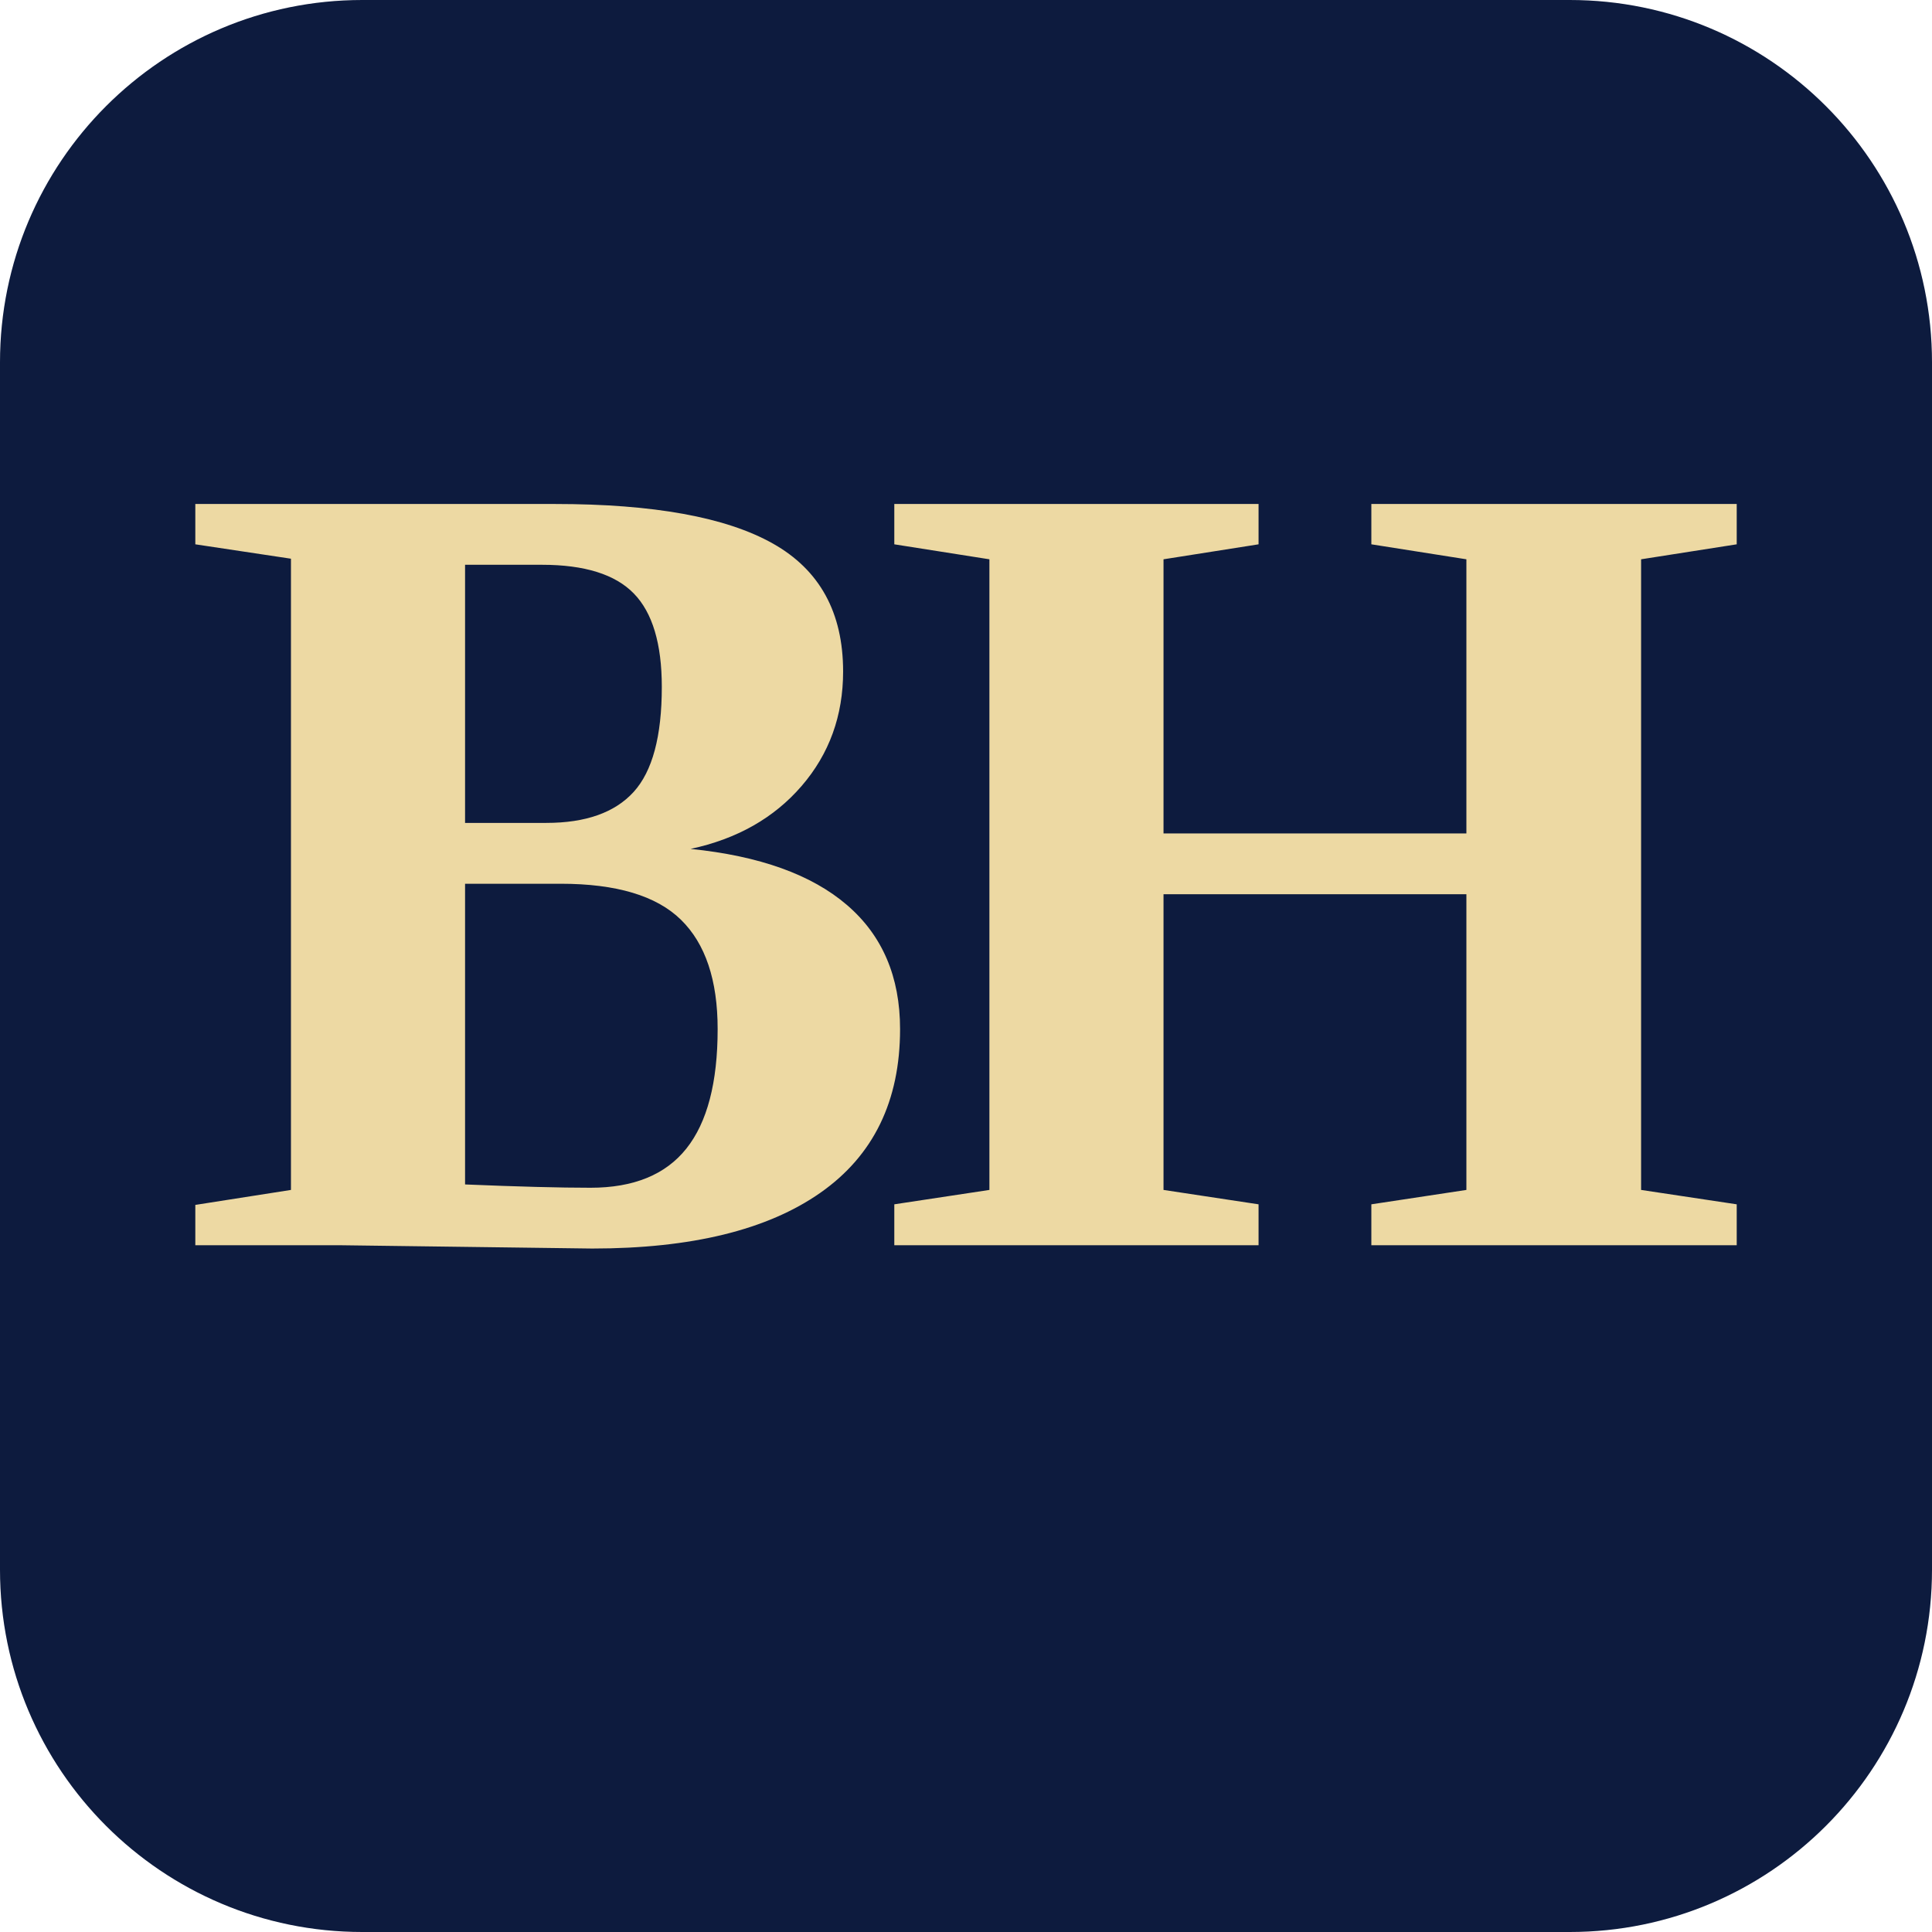
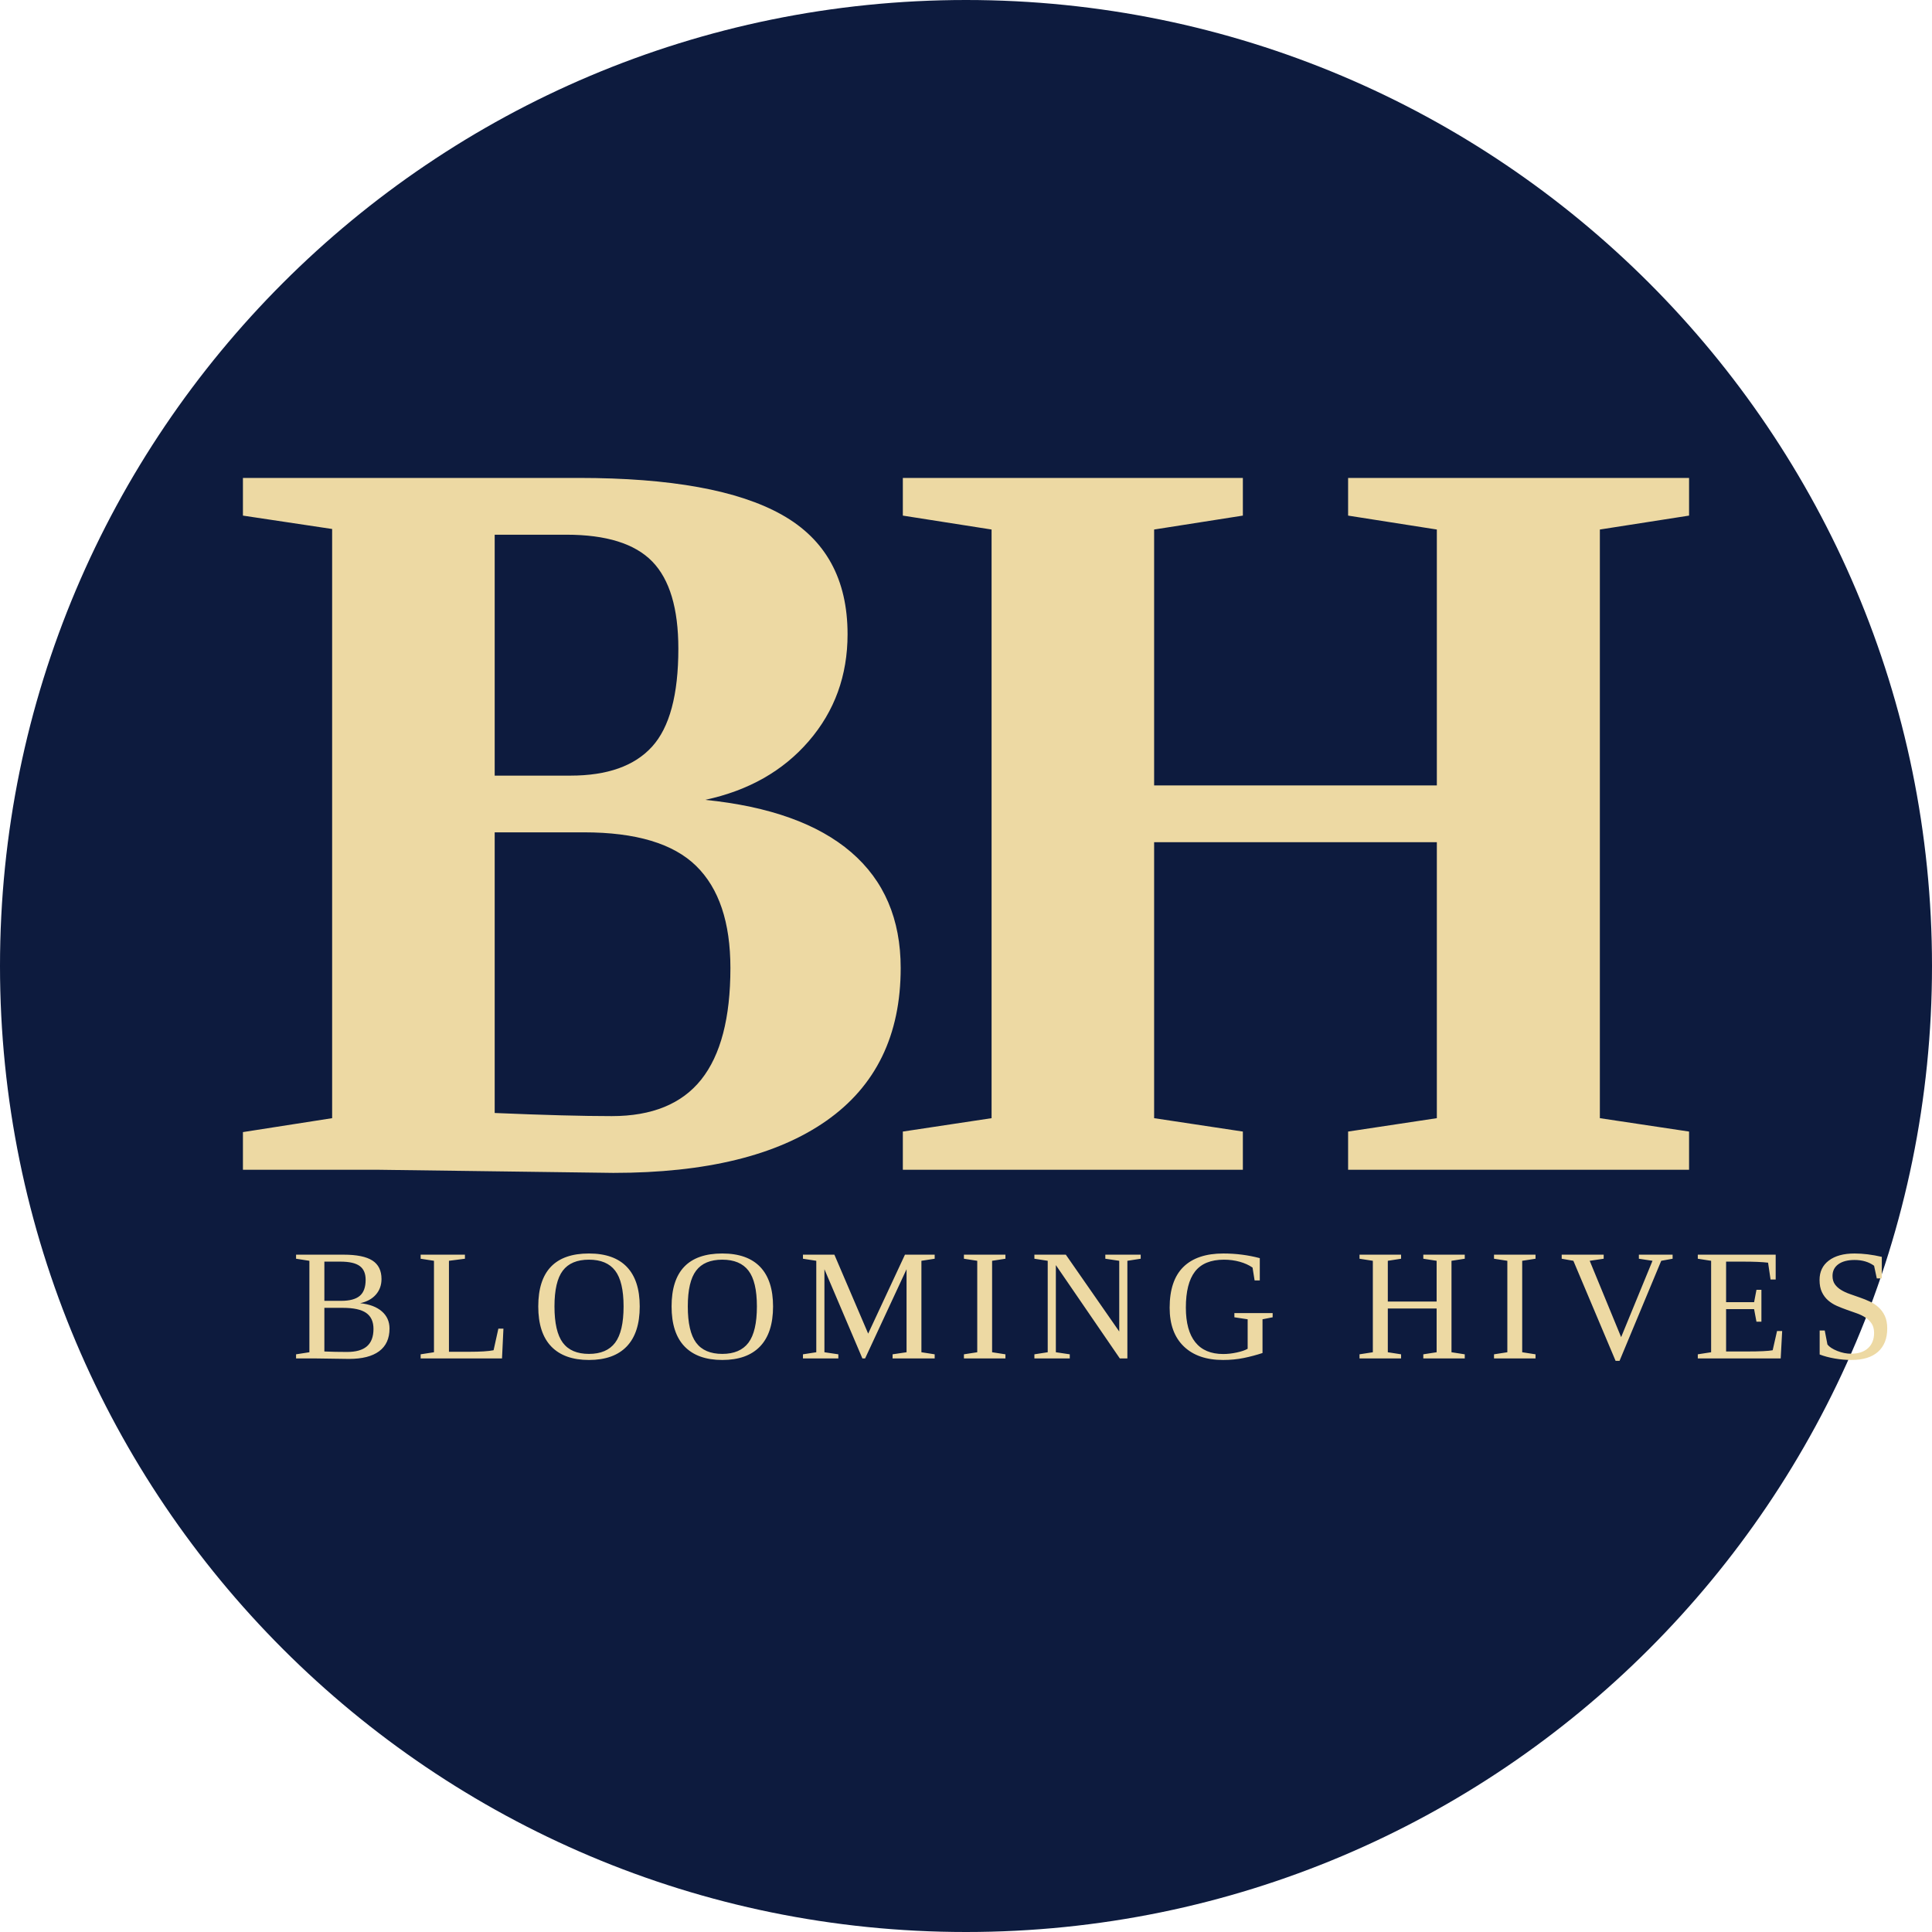
<svg xmlns="http://www.w3.org/2000/svg" viewBox="0 0 512 512">
-   <rect width="512" height="512" rx="96" ry="96" fill="#0D1B3E" />
-   <text x="256" y="330" text-anchor="middle" font-family="Georgia, 'Times New Roman', serif" font-weight="700" font-size="300" fill="#EDD9A3" letter-spacing="-15">BH</text>
+   <circle cx="256" cy="256" r="256" fill="#0D1B3E" />
+   <text x="256" y="310" text-anchor="middle" font-family="Georgia, 'Times New Roman', serif" font-weight="700" font-size="280" fill="#EDD9A3" letter-spacing="-12">BH</text>
+   <text x="290" y="360" text-anchor="middle" font-family="Georgia, 'Times New Roman', serif" font-weight="400" font-size="42" fill="#EDD9A3" letter-spacing="5">BLOOMING HIVES</text>
</svg>
